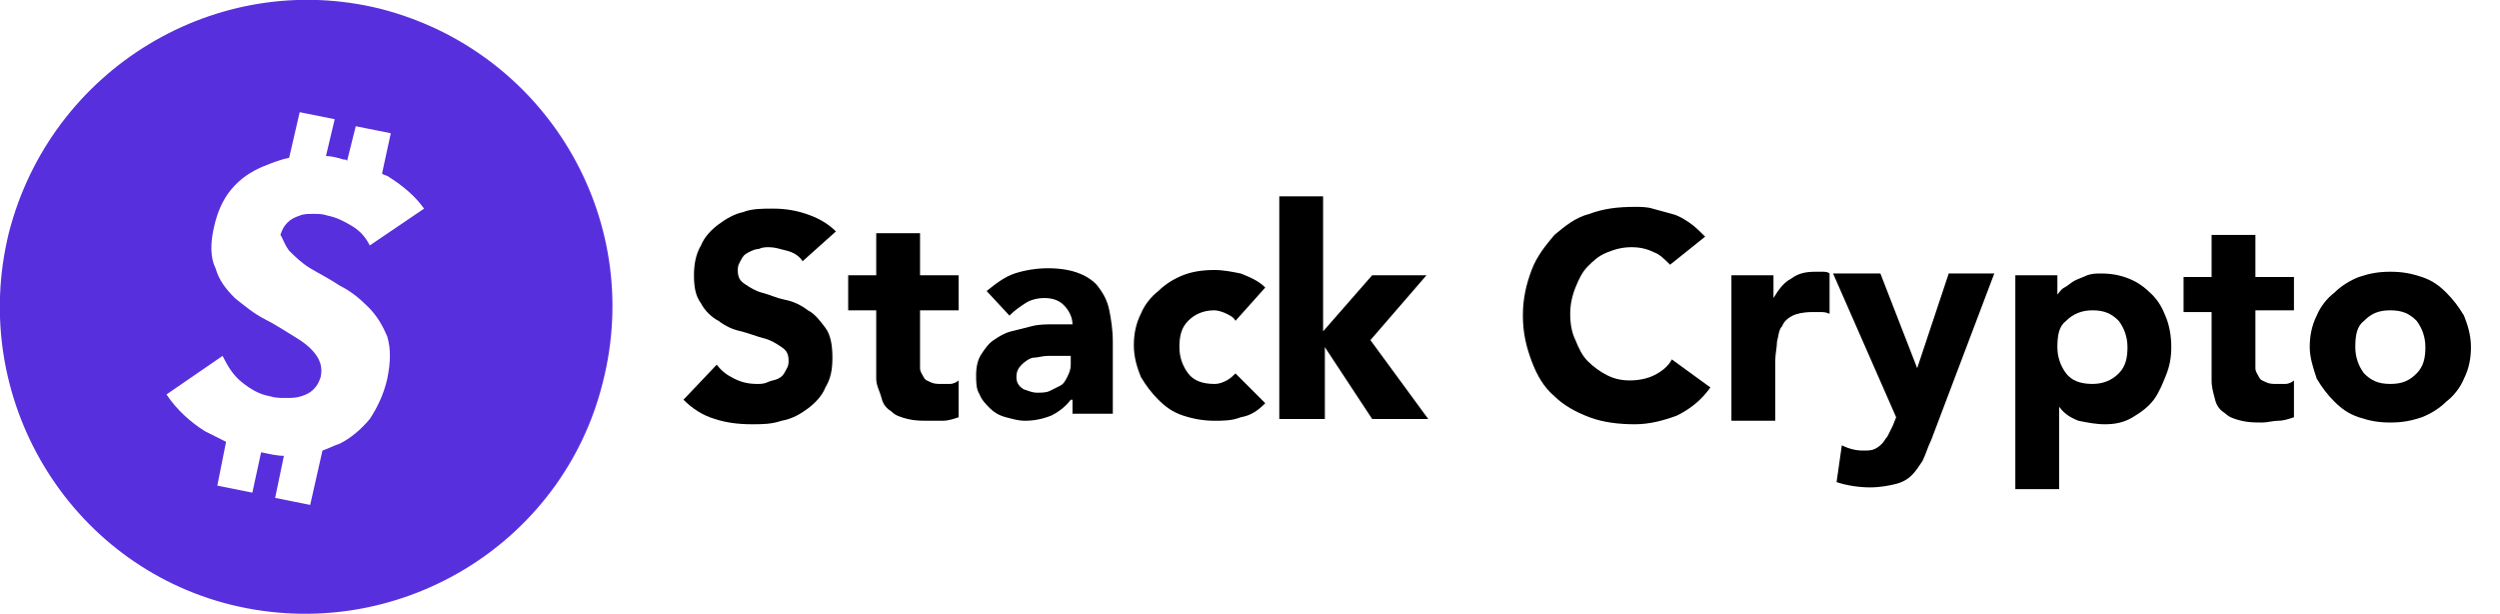
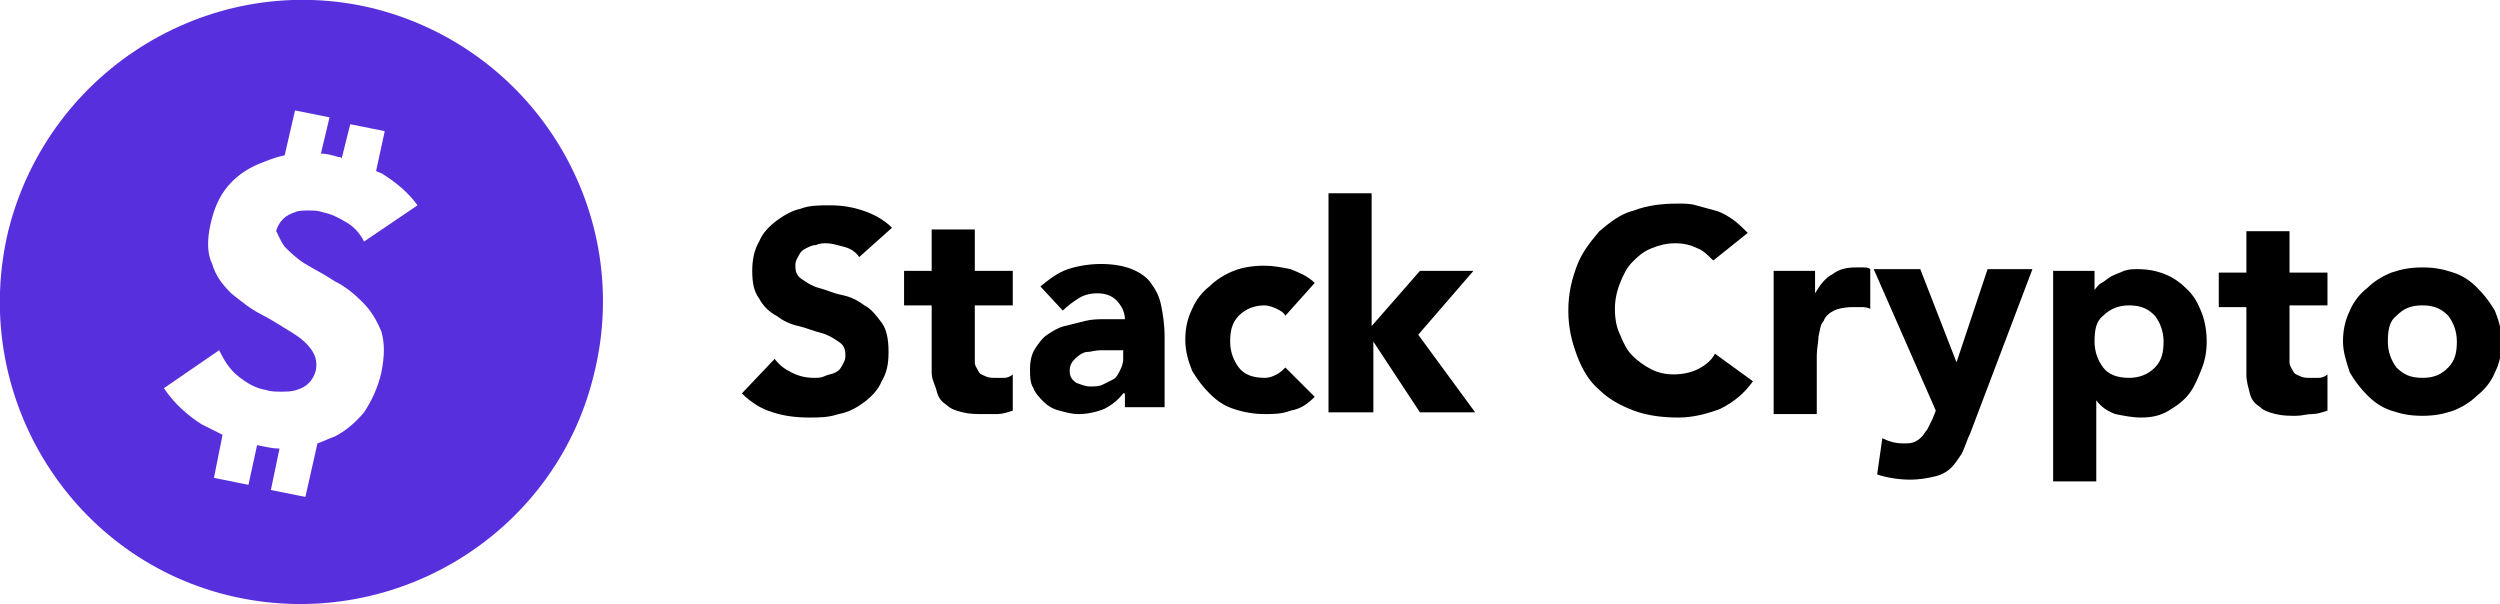
- <svg xmlns="http://www.w3.org/2000/svg" version="1.1" id="Layer_1" x="0px" y="0px" viewBox="0 0 142.6 35" style="enable-background:new 0 0 142.6 35;" xml:space="preserve">
+ <svg xmlns="http://www.w3.org/2000/svg" version="1.1" id="Layer_1" x="0px" y="0px" viewBox="0 0 144.9 35" style="enable-background:new 0 0 144.9 35;" xml:space="preserve">
  <style type="text/css">
	.st0{fill:#572FDD;}
</style>
  <g>
    <g>
      <path class="st0" d="M21.7,0.5C12.4-1.8,2.9,3.9,0.5,13.3c-2.3,9.4,3.4,18.9,12.7,21.2c9.4,2.3,18.9-3.4,21.2-12.7    C36.8,12.4,31.1,2.9,21.7,0.5z M16.5,14.3c0.3,0.3,0.7,0.7,1.2,1s1.1,0.6,1.7,1c0.6,0.3,1.1,0.7,1.6,1.2c0.5,0.5,0.8,1,1.1,1.7    c0.2,0.7,0.2,1.4,0,2.4c-0.2,0.9-0.6,1.7-1,2.3c-0.5,0.6-1.1,1.1-1.7,1.4c-0.3,0.1-0.7,0.3-1,0.4l-0.7,3.1l-2-0.4l0.5-2.4    c-0.4,0-0.8-0.1-1.3-0.2l-0.5,2.3l-2-0.4l0.5-2.5c-0.4-0.2-0.8-0.4-1.2-0.6c-0.8-0.5-1.6-1.2-2.2-2.1l3.2-2.2    c0.3,0.6,0.6,1.1,1.1,1.5c0.5,0.4,1,0.7,1.6,0.8c0.3,0.1,0.6,0.1,0.9,0.1c0.3,0,0.6,0,0.9-0.1c0.3-0.1,0.5-0.2,0.7-0.4    c0.2-0.2,0.3-0.4,0.4-0.7c0.1-0.5,0-0.9-0.3-1.3c-0.3-0.4-0.7-0.7-1.2-1c-0.5-0.3-1.1-0.7-1.7-1c-0.6-0.3-1.2-0.8-1.7-1.2    c-0.5-0.5-0.9-1-1.1-1.7c-0.3-0.6-0.3-1.4-0.1-2.3c0.2-0.9,0.5-1.6,1-2.2c0.5-0.6,1.1-1,1.8-1.3c0.5-0.2,1-0.4,1.5-0.5l0.6-2.6    l2,0.4l-0.5,2.1c0.3,0,0.7,0.1,1,0.2c0.1,0,0.2,0,0.2,0.1l0.5-2l2,0.4l-0.5,2.3c0.1,0.1,0.3,0.1,0.4,0.2c0.8,0.5,1.5,1.1,2,1.8    l-3.1,2.1c-0.2-0.4-0.5-0.8-1-1.1c-0.5-0.3-0.9-0.5-1.4-0.6c-0.3-0.1-0.5-0.1-0.8-0.1c-0.3,0-0.6,0-0.8,0.1    c-0.3,0.1-0.5,0.2-0.7,0.4c-0.2,0.2-0.3,0.4-0.4,0.7C16.1,13.5,16.2,13.9,16.5,14.3z" />
    </g>
  </g>
  <g>
    <g>
-       <path d="M45.8,14.9c-0.2-0.3-0.5-0.5-0.9-0.6c-0.4-0.1-0.7-0.2-1-0.2c-0.2,0-0.4,0-0.6,0.1c-0.2,0-0.4,0.1-0.6,0.2    c-0.2,0.1-0.3,0.2-0.4,0.4c-0.1,0.2-0.2,0.3-0.2,0.6c0,0.4,0.1,0.6,0.4,0.8c0.3,0.2,0.6,0.4,1,0.5c0.4,0.1,0.8,0.3,1.3,0.4    s0.9,0.3,1.3,0.6c0.4,0.2,0.7,0.6,1,1c0.3,0.4,0.4,1,0.4,1.7c0,0.7-0.1,1.2-0.4,1.7c-0.2,0.5-0.6,0.9-1,1.2    c-0.4,0.3-0.9,0.6-1.5,0.7c-0.6,0.2-1.1,0.2-1.7,0.2c-0.8,0-1.5-0.1-2.1-0.3c-0.7-0.2-1.3-0.6-1.8-1.1l1.9-2    c0.3,0.4,0.6,0.6,1,0.8c0.4,0.2,0.8,0.3,1.3,0.3c0.2,0,0.4,0,0.6-0.1c0.2-0.1,0.4-0.1,0.6-0.2c0.2-0.1,0.3-0.2,0.4-0.4    c0.1-0.2,0.2-0.3,0.2-0.6c0-0.4-0.1-0.6-0.4-0.8c-0.3-0.2-0.6-0.4-1-0.5c-0.4-0.1-0.9-0.3-1.3-0.4c-0.5-0.1-0.9-0.3-1.3-0.6    c-0.4-0.2-0.8-0.6-1-1c-0.3-0.4-0.4-0.9-0.4-1.6c0-0.6,0.1-1.2,0.4-1.7c0.2-0.5,0.6-0.9,1-1.2c0.4-0.3,0.9-0.6,1.4-0.7    c0.5-0.2,1.1-0.2,1.7-0.2c0.7,0,1.3,0.1,1.9,0.3s1.2,0.5,1.7,1L45.8,14.9z" />
-       <path d="M54.7,17.7h-2.2v2.7c0,0.2,0,0.4,0,0.6s0.1,0.3,0.2,0.5s0.2,0.2,0.4,0.3c0.2,0.1,0.4,0.1,0.6,0.1c0.1,0,0.3,0,0.5,0    c0.2,0,0.4-0.1,0.5-0.2v2.1c-0.3,0.1-0.6,0.2-0.9,0.2S53.3,24,53,24c-0.4,0-0.8,0-1.2-0.1c-0.4-0.1-0.7-0.2-0.9-0.4    c-0.3-0.2-0.5-0.4-0.6-0.8S50,22,50,21.6v-3.9h-1.6v-2H50v-2.4h2.5v2.4h2.2V17.7z" />
-       <path d="M61.1,22.8L61.1,22.8c-0.3,0.4-0.7,0.7-1.1,0.9c-0.5,0.2-1,0.3-1.5,0.3c-0.4,0-0.7-0.1-1.1-0.2c-0.4-0.1-0.7-0.3-0.9-0.5    s-0.5-0.5-0.6-0.8c-0.2-0.3-0.2-0.7-0.2-1.1c0-0.5,0.1-0.9,0.3-1.2c0.2-0.3,0.4-0.6,0.7-0.8s0.6-0.4,1-0.5s0.8-0.2,1.2-0.3    c0.4-0.1,0.8-0.1,1.2-0.1c0.4,0,0.8,0,1.1,0c0-0.4-0.2-0.8-0.5-1.1s-0.7-0.4-1.1-0.4c-0.4,0-0.8,0.1-1.1,0.3    c-0.3,0.2-0.6,0.4-0.9,0.7l-1.3-1.4c0.5-0.4,1-0.8,1.6-1c0.6-0.2,1.3-0.3,1.9-0.3c0.7,0,1.3,0.1,1.8,0.3c0.5,0.2,0.9,0.5,1.1,0.8    c0.3,0.4,0.5,0.8,0.6,1.3s0.2,1.1,0.2,1.8v4.1h-2.3V22.8z M60.5,20.3c-0.2,0-0.4,0-0.7,0c-0.3,0-0.6,0.1-0.8,0.1s-0.5,0.2-0.7,0.4    c-0.2,0.2-0.3,0.4-0.3,0.7c0,0.3,0.1,0.5,0.4,0.7c0.3,0.1,0.5,0.2,0.8,0.2c0.2,0,0.5,0,0.7-0.1c0.2-0.1,0.4-0.2,0.6-0.3    c0.2-0.1,0.3-0.3,0.4-0.5c0.1-0.2,0.2-0.4,0.2-0.7v-0.5H60.5z" />
-       <path d="M70.5,18.3c-0.1-0.2-0.3-0.3-0.5-0.4c-0.2-0.1-0.5-0.2-0.7-0.2c-0.6,0-1.1,0.2-1.5,0.6c-0.4,0.4-0.5,0.9-0.5,1.5    c0,0.6,0.2,1.1,0.5,1.5s0.8,0.6,1.5,0.6c0.3,0,0.5-0.1,0.7-0.2c0.2-0.1,0.4-0.3,0.5-0.4l1.7,1.7c-0.4,0.4-0.8,0.7-1.4,0.8    c-0.5,0.2-1,0.2-1.5,0.2c-0.6,0-1.2-0.1-1.8-0.3s-1-0.5-1.4-0.9c-0.4-0.4-0.7-0.8-1-1.3c-0.2-0.5-0.4-1.1-0.4-1.8    c0-0.6,0.1-1.2,0.4-1.8c0.2-0.5,0.6-1,1-1.3c0.4-0.4,0.9-0.7,1.4-0.9s1.1-0.3,1.8-0.3c0.5,0,1,0.1,1.5,0.2c0.5,0.2,1,0.4,1.4,0.8    L70.5,18.3z" />
-       <path d="M73,11.2h2.5v7.7l2.8-3.2h3.1l-3.2,3.7l3.3,4.5h-3.2l-2.7-4.1h0v4.1H73V11.2z" />
-       <path d="M95.3,15.1c-0.3-0.3-0.6-0.6-0.9-0.7c-0.4-0.2-0.8-0.3-1.3-0.3s-0.9,0.1-1.4,0.3s-0.8,0.5-1.1,0.8    c-0.3,0.3-0.5,0.7-0.7,1.2c-0.2,0.5-0.3,1-0.3,1.5c0,0.6,0.1,1.1,0.3,1.5c0.2,0.5,0.4,0.9,0.7,1.2c0.3,0.3,0.7,0.6,1.1,0.8    c0.4,0.2,0.8,0.3,1.3,0.3c0.5,0,1-0.1,1.4-0.3s0.8-0.5,1-0.9l2.2,1.6c-0.5,0.7-1.1,1.2-1.9,1.6c-0.8,0.3-1.6,0.5-2.4,0.5    c-0.9,0-1.8-0.1-2.6-0.4c-0.8-0.3-1.5-0.7-2-1.2c-0.6-0.5-1-1.2-1.3-2c-0.3-0.8-0.5-1.6-0.5-2.6s0.2-1.8,0.5-2.6    c0.3-0.8,0.8-1.4,1.3-2c0.6-0.5,1.2-1,2-1.2c0.8-0.3,1.6-0.4,2.6-0.4c0.3,0,0.7,0,1,0.1c0.4,0.1,0.7,0.2,1.1,0.3s0.7,0.3,1,0.5    c0.3,0.2,0.6,0.5,0.9,0.8L95.3,15.1z" />
-       <path d="M98.7,15.7h2.5V17h0c0.3-0.5,0.6-0.9,1-1.1c0.4-0.3,0.8-0.4,1.4-0.4c0.1,0,0.3,0,0.4,0c0.1,0,0.3,0,0.4,0.1v2.3    c-0.2-0.1-0.4-0.1-0.5-0.1s-0.4,0-0.5,0c-0.5,0-0.9,0.1-1.1,0.2s-0.5,0.3-0.6,0.6c-0.2,0.2-0.2,0.5-0.3,0.9c0,0.3-0.1,0.7-0.1,1.1    v3.4h-2.5V15.7z" />
-       <path d="M110.2,25.1c-0.2,0.4-0.3,0.8-0.5,1.2c-0.2,0.3-0.4,0.6-0.6,0.8c-0.2,0.2-0.5,0.4-0.9,0.5c-0.4,0.1-0.9,0.2-1.5,0.2    c-0.6,0-1.3-0.1-1.9-0.3l0.3-2.1c0.4,0.2,0.8,0.3,1.2,0.3c0.3,0,0.5,0,0.7-0.1c0.2-0.1,0.3-0.2,0.4-0.3s0.2-0.3,0.3-0.4    c0.1-0.2,0.2-0.4,0.3-0.6l0.2-0.5l-3.6-8.2h2.7l2.1,5.4h0l1.8-5.4h2.6L110.2,25.1z" />
-       <path d="M115.1,15.7h2.3v1.1h0c0.1-0.1,0.2-0.3,0.4-0.4s0.4-0.3,0.6-0.4c0.2-0.1,0.5-0.2,0.7-0.3c0.3-0.1,0.5-0.1,0.8-0.1    c0.6,0,1.1,0.1,1.6,0.3c0.5,0.2,0.9,0.5,1.3,0.9c0.4,0.4,0.6,0.8,0.8,1.3c0.2,0.5,0.3,1.1,0.3,1.7c0,0.6-0.1,1.1-0.3,1.6    c-0.2,0.5-0.4,1-0.7,1.4s-0.7,0.7-1.2,1s-1,0.4-1.6,0.4c-0.5,0-1-0.1-1.5-0.2c-0.5-0.2-0.8-0.4-1.1-0.8h0v4.7h-2.5V15.7z     M117.4,19.8c0,0.6,0.2,1.1,0.5,1.5s0.8,0.6,1.5,0.6c0.6,0,1.1-0.2,1.5-0.6c0.4-0.4,0.5-0.9,0.5-1.5c0-0.6-0.2-1.1-0.5-1.5    c-0.4-0.4-0.8-0.6-1.5-0.6c-0.6,0-1.1,0.2-1.5,0.6C117.5,18.6,117.4,19.1,117.4,19.8z" />
-       <path d="M130.9,17.7h-2.2v2.7c0,0.2,0,0.4,0,0.6s0.1,0.3,0.2,0.5s0.2,0.2,0.4,0.3c0.2,0.1,0.4,0.1,0.6,0.1c0.1,0,0.3,0,0.5,0    c0.2,0,0.4-0.1,0.5-0.2v2.1c-0.3,0.1-0.6,0.2-0.9,0.2s-0.6,0.1-0.9,0.1c-0.4,0-0.8,0-1.2-0.1c-0.4-0.1-0.7-0.2-0.9-0.4    c-0.3-0.2-0.5-0.4-0.6-0.8s-0.2-0.7-0.2-1.1v-3.9h-1.6v-2h1.6v-2.4h2.5v2.4h2.2V17.7z" />
-       <path d="M131.8,19.8c0-0.6,0.1-1.2,0.4-1.8c0.2-0.5,0.6-1,1-1.3c0.4-0.4,0.9-0.7,1.4-0.9c0.6-0.2,1.1-0.3,1.8-0.3s1.2,0.1,1.8,0.3    c0.6,0.2,1,0.5,1.4,0.9c0.4,0.4,0.7,0.8,1,1.3c0.2,0.5,0.4,1.1,0.4,1.8c0,0.6-0.1,1.2-0.4,1.8c-0.2,0.5-0.6,1-1,1.3    c-0.4,0.4-0.9,0.7-1.4,0.9c-0.6,0.2-1.1,0.3-1.8,0.3s-1.2-0.1-1.8-0.3c-0.6-0.2-1-0.5-1.4-0.9s-0.7-0.8-1-1.3    C132,21,131.8,20.4,131.8,19.8z M134.4,19.8c0,0.6,0.2,1.1,0.5,1.5c0.4,0.4,0.8,0.6,1.5,0.6s1.1-0.2,1.5-0.6    c0.4-0.4,0.5-0.9,0.5-1.5c0-0.6-0.2-1.1-0.5-1.5c-0.4-0.4-0.8-0.6-1.5-0.6s-1.1,0.2-1.5,0.6C134.5,18.6,134.4,19.1,134.4,19.8z" />
+       <path d="M49.8,14.9c-0.2-0.3-0.5-0.5-0.9-0.6c-0.4-0.1-0.7-0.2-1-0.2c-0.2,0-0.4,0-0.6,0.1c-0.2,0-0.4,0.1-0.6,0.2    c-0.2,0.1-0.3,0.2-0.4,0.4c-0.1,0.2-0.2,0.3-0.2,0.6c0,0.4,0.1,0.6,0.4,0.8c0.3,0.2,0.6,0.4,1,0.5c0.4,0.1,0.8,0.3,1.3,0.4    s0.9,0.3,1.3,0.6c0.4,0.2,0.7,0.6,1,1c0.3,0.4,0.4,1,0.4,1.7c0,0.7-0.1,1.2-0.4,1.7c-0.2,0.5-0.6,0.9-1,1.2    c-0.4,0.3-0.9,0.6-1.5,0.7c-0.6,0.2-1.1,0.2-1.7,0.2c-0.8,0-1.5-0.1-2.1-0.3c-0.7-0.2-1.3-0.6-1.8-1.1l1.9-2    c0.3,0.4,0.6,0.6,1,0.8c0.4,0.2,0.8,0.3,1.3,0.3c0.2,0,0.4,0,0.6-0.1c0.2-0.1,0.4-0.1,0.6-0.2c0.2-0.1,0.3-0.2,0.4-0.4    c0.1-0.2,0.2-0.3,0.2-0.6c0-0.4-0.1-0.6-0.4-0.8c-0.3-0.2-0.6-0.4-1-0.5c-0.4-0.1-0.9-0.3-1.3-0.4c-0.5-0.1-0.9-0.3-1.3-0.6    c-0.4-0.2-0.8-0.6-1-1c-0.3-0.4-0.4-0.9-0.4-1.6c0-0.6,0.1-1.2,0.4-1.7c0.2-0.5,0.6-0.9,1-1.2c0.4-0.3,0.9-0.6,1.4-0.7    c0.5-0.2,1.1-0.2,1.7-0.2c0.7,0,1.3,0.1,1.9,0.3s1.2,0.5,1.7,1L49.8,14.9z" />
+       <path d="M58.7,17.7h-2.2v2.7c0,0.2,0,0.4,0,0.6s0.1,0.3,0.2,0.5s0.2,0.2,0.4,0.3c0.2,0.1,0.4,0.1,0.6,0.1c0.1,0,0.3,0,0.5,0    c0.2,0,0.4-0.1,0.5-0.2v2.1c-0.3,0.1-0.6,0.2-0.9,0.2S57.3,24,57,24c-0.4,0-0.8,0-1.2-0.1c-0.4-0.1-0.7-0.2-0.9-0.4    c-0.3-0.2-0.5-0.4-0.6-0.8S54,22,54,21.6v-3.9h-1.6v-2H54v-2.4h2.5v2.4h2.2V17.7z" />
+       <path d="M65.1,22.8L65.1,22.8c-0.3,0.4-0.7,0.7-1.1,0.9c-0.5,0.2-1,0.3-1.5,0.3c-0.4,0-0.7-0.1-1.1-0.2c-0.4-0.1-0.7-0.3-0.9-0.5    s-0.5-0.5-0.6-0.8c-0.2-0.3-0.2-0.7-0.2-1.1c0-0.5,0.1-0.9,0.3-1.2c0.2-0.3,0.4-0.6,0.7-0.8s0.6-0.4,1-0.5s0.8-0.2,1.2-0.3    c0.4-0.1,0.8-0.1,1.2-0.1c0.4,0,0.8,0,1.1,0c0-0.4-0.2-0.8-0.5-1.1s-0.7-0.4-1.1-0.4c-0.4,0-0.8,0.1-1.1,0.3    c-0.3,0.2-0.6,0.4-0.9,0.7l-1.3-1.4c0.5-0.4,1-0.8,1.6-1c0.6-0.2,1.3-0.3,1.9-0.3c0.7,0,1.3,0.1,1.8,0.3c0.5,0.2,0.9,0.5,1.1,0.8    c0.3,0.4,0.5,0.8,0.6,1.3s0.2,1.1,0.2,1.8v4.1h-2.3V22.8z M64.5,20.3c-0.2,0-0.4,0-0.7,0c-0.3,0-0.6,0.1-0.8,0.1s-0.5,0.2-0.7,0.4    c-0.2,0.2-0.3,0.4-0.3,0.7c0,0.3,0.1,0.5,0.4,0.7c0.3,0.1,0.5,0.2,0.8,0.2c0.2,0,0.5,0,0.7-0.1c0.2-0.1,0.4-0.2,0.6-0.3    c0.2-0.1,0.3-0.3,0.4-0.5c0.1-0.2,0.2-0.4,0.2-0.7v-0.5H64.5z" />
+       <path d="M74.5,18.3c-0.1-0.2-0.3-0.3-0.5-0.4c-0.2-0.1-0.5-0.2-0.7-0.2c-0.6,0-1.1,0.2-1.5,0.6c-0.4,0.4-0.5,0.9-0.5,1.5    c0,0.6,0.2,1.1,0.5,1.5s0.8,0.6,1.5,0.6c0.3,0,0.5-0.1,0.7-0.2c0.2-0.1,0.4-0.3,0.5-0.4l1.7,1.7c-0.4,0.4-0.8,0.7-1.4,0.8    c-0.5,0.2-1,0.2-1.5,0.2c-0.6,0-1.2-0.1-1.8-0.3s-1-0.5-1.4-0.9c-0.4-0.4-0.7-0.8-1-1.3c-0.2-0.5-0.4-1.1-0.4-1.8    c0-0.6,0.1-1.2,0.4-1.8c0.2-0.5,0.6-1,1-1.3c0.4-0.4,0.9-0.7,1.4-0.9s1.1-0.3,1.8-0.3c0.5,0,1,0.1,1.5,0.2c0.5,0.2,1,0.4,1.4,0.8    L74.5,18.3z" />
+       <path d="M77,11.2h2.5v7.7l2.8-3.2h3.1l-3.2,3.7l3.3,4.5h-3.2l-2.7-4.1h0v4.1H77V11.2z" />
+       <path d="M99.3,15.1c-0.3-0.3-0.6-0.6-0.9-0.7c-0.4-0.2-0.8-0.3-1.3-0.3s-0.9,0.1-1.4,0.3s-0.8,0.5-1.1,0.8    c-0.3,0.3-0.5,0.7-0.7,1.2c-0.2,0.5-0.3,1-0.3,1.5c0,0.6,0.1,1.1,0.3,1.5c0.2,0.5,0.4,0.9,0.7,1.2c0.3,0.3,0.7,0.6,1.1,0.8    c0.4,0.2,0.8,0.3,1.3,0.3c0.5,0,1-0.1,1.4-0.3s0.8-0.5,1-0.9l2.2,1.6c-0.5,0.7-1.1,1.2-1.9,1.6c-0.8,0.3-1.6,0.5-2.4,0.5    c-0.9,0-1.8-0.1-2.6-0.4c-0.8-0.3-1.5-0.7-2-1.2c-0.6-0.5-1-1.2-1.3-2c-0.3-0.8-0.5-1.6-0.5-2.6s0.2-1.8,0.5-2.6    c0.3-0.8,0.8-1.4,1.3-2c0.6-0.5,1.2-1,2-1.2c0.8-0.3,1.6-0.4,2.6-0.4c0.3,0,0.7,0,1,0.1c0.4,0.1,0.7,0.2,1.1,0.3s0.7,0.3,1,0.5    c0.3,0.2,0.6,0.5,0.9,0.8L99.3,15.1z" />
+       <path d="M102.7,15.7h2.5V17h0c0.3-0.5,0.6-0.9,1-1.1c0.4-0.3,0.8-0.4,1.4-0.4c0.1,0,0.3,0,0.4,0c0.1,0,0.3,0,0.4,0.1v2.3    c-0.2-0.1-0.4-0.1-0.5-0.1s-0.4,0-0.5,0c-0.5,0-0.9,0.1-1.1,0.2s-0.5,0.3-0.6,0.6c-0.2,0.2-0.2,0.5-0.3,0.9c0,0.3-0.1,0.7-0.1,1.1    v3.4h-2.5V15.7z" />
+       <path d="M114.2,25.1c-0.2,0.4-0.3,0.8-0.5,1.2c-0.2,0.3-0.4,0.6-0.6,0.8c-0.2,0.2-0.5,0.4-0.9,0.5c-0.4,0.1-0.9,0.2-1.5,0.2    c-0.6,0-1.3-0.1-1.9-0.3l0.3-2.1c0.4,0.2,0.8,0.3,1.2,0.3c0.3,0,0.5,0,0.7-0.1c0.2-0.1,0.3-0.2,0.4-0.3s0.2-0.3,0.3-0.4    c0.1-0.2,0.2-0.4,0.3-0.6l0.2-0.5l-3.6-8.2h2.7l2.1,5.4h0l1.8-5.4h2.6L114.2,25.1z" />
+       <path d="M119.1,15.7h2.3v1.1h0c0.1-0.1,0.2-0.3,0.4-0.4s0.4-0.3,0.6-0.4c0.2-0.1,0.5-0.2,0.7-0.3c0.3-0.1,0.5-0.1,0.8-0.1    c0.6,0,1.1,0.1,1.6,0.3c0.5,0.2,0.9,0.5,1.3,0.9c0.4,0.4,0.6,0.8,0.8,1.3c0.2,0.5,0.3,1.1,0.3,1.7c0,0.6-0.1,1.1-0.3,1.6    c-0.2,0.5-0.4,1-0.7,1.4s-0.7,0.7-1.2,1s-1,0.4-1.6,0.4c-0.5,0-1-0.1-1.5-0.2c-0.5-0.2-0.8-0.4-1.1-0.8h0v4.7h-2.5V15.7z     M121.4,19.8c0,0.6,0.2,1.1,0.5,1.5s0.8,0.6,1.5,0.6c0.6,0,1.1-0.2,1.5-0.6c0.4-0.4,0.5-0.9,0.5-1.5c0-0.6-0.2-1.1-0.5-1.5    c-0.4-0.4-0.8-0.6-1.5-0.6c-0.6,0-1.1,0.2-1.5,0.6C121.5,18.6,121.4,19.1,121.4,19.8z" />
+       <path d="M134.9,17.7h-2.2v2.7c0,0.2,0,0.4,0,0.6s0.1,0.3,0.2,0.5s0.2,0.2,0.4,0.3c0.2,0.1,0.4,0.1,0.6,0.1c0.1,0,0.3,0,0.5,0    c0.2,0,0.4-0.1,0.5-0.2v2.1c-0.3,0.1-0.6,0.2-0.9,0.2s-0.6,0.1-0.9,0.1c-0.4,0-0.8,0-1.2-0.1c-0.4-0.1-0.7-0.2-0.9-0.4    c-0.3-0.2-0.5-0.4-0.6-0.8s-0.2-0.7-0.2-1.1v-3.9h-1.6v-2h1.6v-2.4h2.5v2.4h2.2V17.7z" />
+       <path d="M135.8,19.8c0-0.6,0.1-1.2,0.4-1.8c0.2-0.5,0.6-1,1-1.3c0.4-0.4,0.9-0.7,1.4-0.9c0.6-0.2,1.1-0.3,1.8-0.3s1.2,0.1,1.8,0.3    c0.6,0.2,1,0.5,1.4,0.9c0.4,0.4,0.7,0.8,1,1.3c0.2,0.5,0.4,1.1,0.4,1.8c0,0.6-0.1,1.2-0.4,1.8c-0.2,0.5-0.6,1-1,1.3    c-0.4,0.4-0.9,0.7-1.4,0.9c-0.6,0.2-1.1,0.3-1.8,0.3s-1.2-0.1-1.8-0.3c-0.6-0.2-1-0.5-1.4-0.9s-0.7-0.8-1-1.3    C136,21,135.8,20.4,135.8,19.8z M138.4,19.8c0,0.6,0.2,1.1,0.5,1.5c0.4,0.4,0.8,0.6,1.5,0.6s1.1-0.2,1.5-0.6    c0.4-0.4,0.5-0.9,0.5-1.5c0-0.6-0.2-1.1-0.5-1.5c-0.4-0.4-0.8-0.6-1.5-0.6s-1.1,0.2-1.5,0.6C138.5,18.6,138.4,19.1,138.4,19.8z" />
    </g>
  </g>
</svg>
